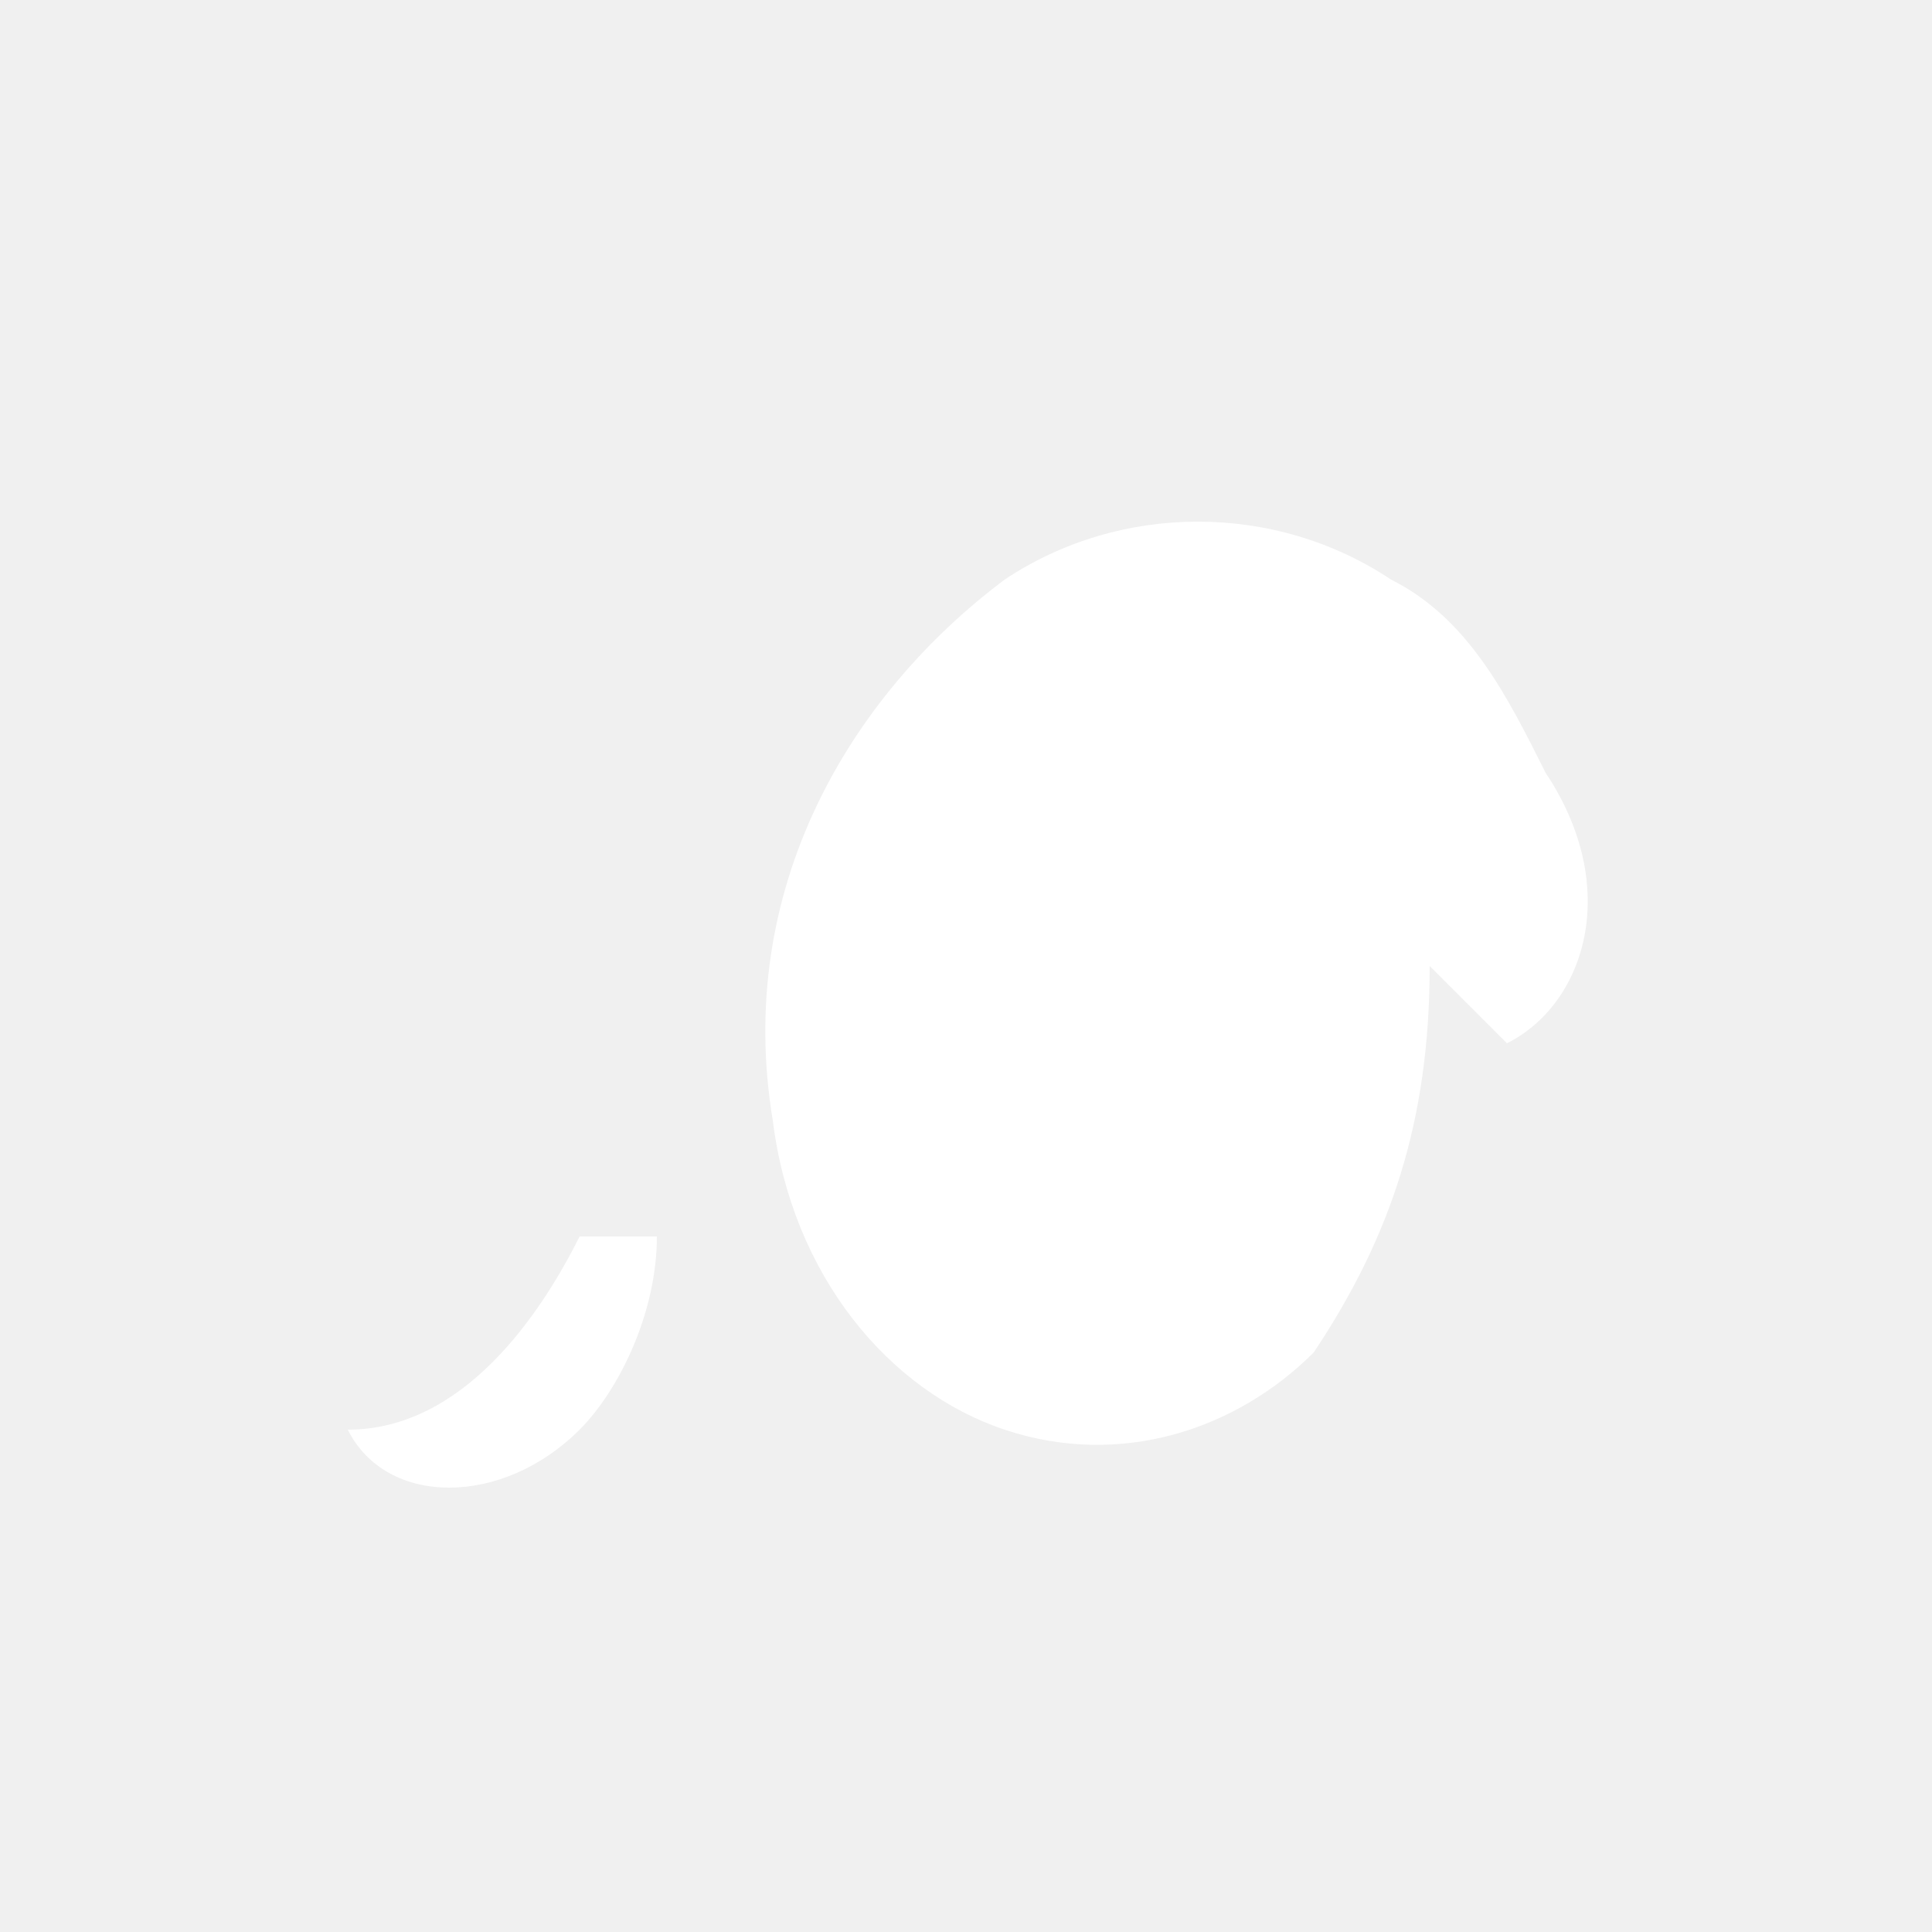
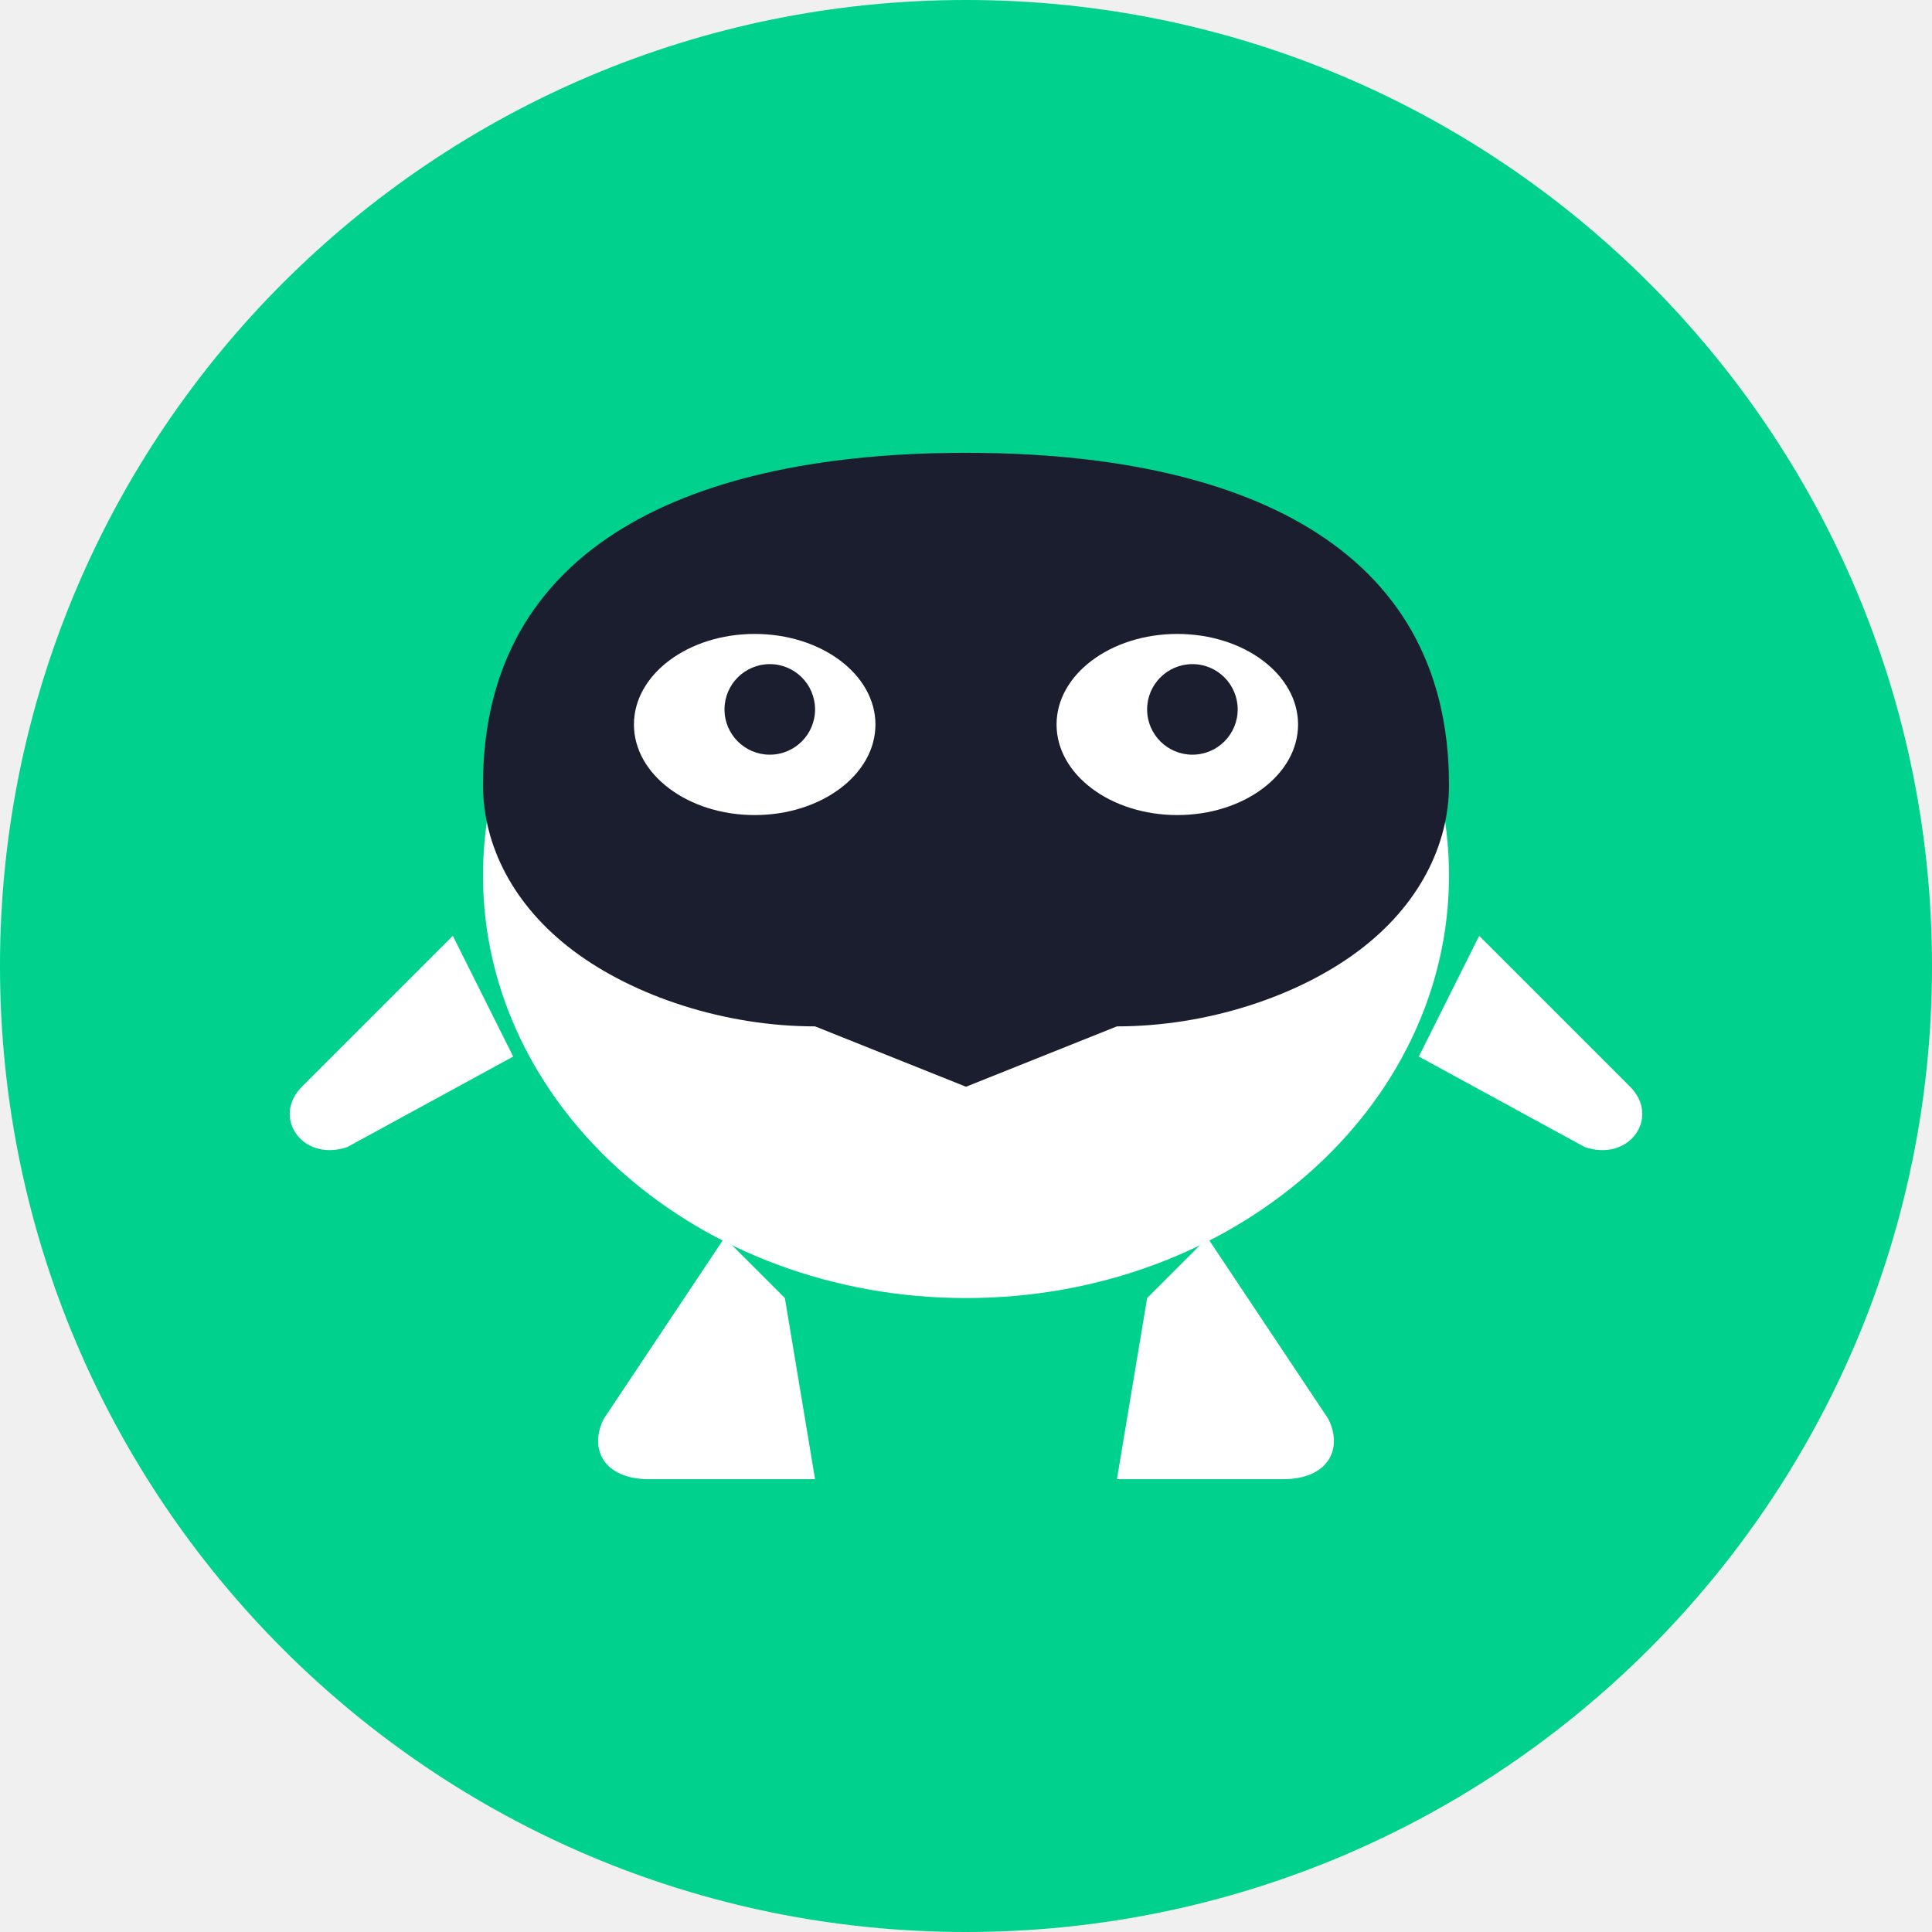
- <svg xmlns="http://www.w3.org/2000/svg" viewBox="0 0 100 100" fill="none">
-   <path d="M72 30c-6-4-14-4-20 0c-8 6-14 16-12 28c1 8 6 14 12 16c6 2 12 0 16-4c4-6 6-12 6-20c2 2 4 4 4 4c4-2 6-8 2-14c-2-4-4-8-8-10z" fill="white" />
-   <path d="M30 64c-2 4-6 10-12 10c2 4 8 4 12 0c2-2 4-6 4-10z" fill="white" />
-   <ellipse cx="62" cy="40" rx="3" ry="3.5" fill="white" opacity="0.5" />
+ <svg xmlns="http://www.w3.org/2000/svg" viewBox="0 0 128 128" fill="none">
+   <circle cx="64" cy="64" r="64" fill="#00D18C" />
+   <ellipse cx="64" cy="58" rx="32" ry="28" fill="#FFFFFF" />
+   <path d="M32 52C32 36 46 30 64 30C82 30 96 36 96 52C96 56 94 60 90 63C86 66 80 68 74 68L64 72L54 68C48 68 42 66 38 63C34 60 32 56 32 52Z" fill="#1B1E2E" />
+   <ellipse cx="78" cy="48" rx="8" ry="6" fill="#FFFFFF" />
+   <ellipse cx="50" cy="48" rx="8" ry="6" fill="#FFFFFF" />
+   <circle cx="79" cy="47" r="3" fill="#1B1E2E" />
+   <circle cx="51" cy="47" r="3" fill="#1B1E2E" />
+   <path d="M54 58Q64 66 74 58" stroke="#1B1E2E" stroke-width="2.5" stroke-linecap="round" fill="none" />
+   <path d="M48 82L40 94C39 96 40 98 43 98H54L52 86L48 82Z" fill="#FFFFFF" />
+   <path d="M80 82L88 94C89 96 88 98 85 98H74L76 86L80 82Z" fill="#FFFFFF" />
+   <path d="M30 62L20 72C18 74 20 77 23 76L34 70L30 62Z" fill="#FFFFFF" />
+   <path d="M98 62L108 72C110 74 108 77 105 76L94 70L98 62Z" fill="#FFFFFF" />
</svg>
